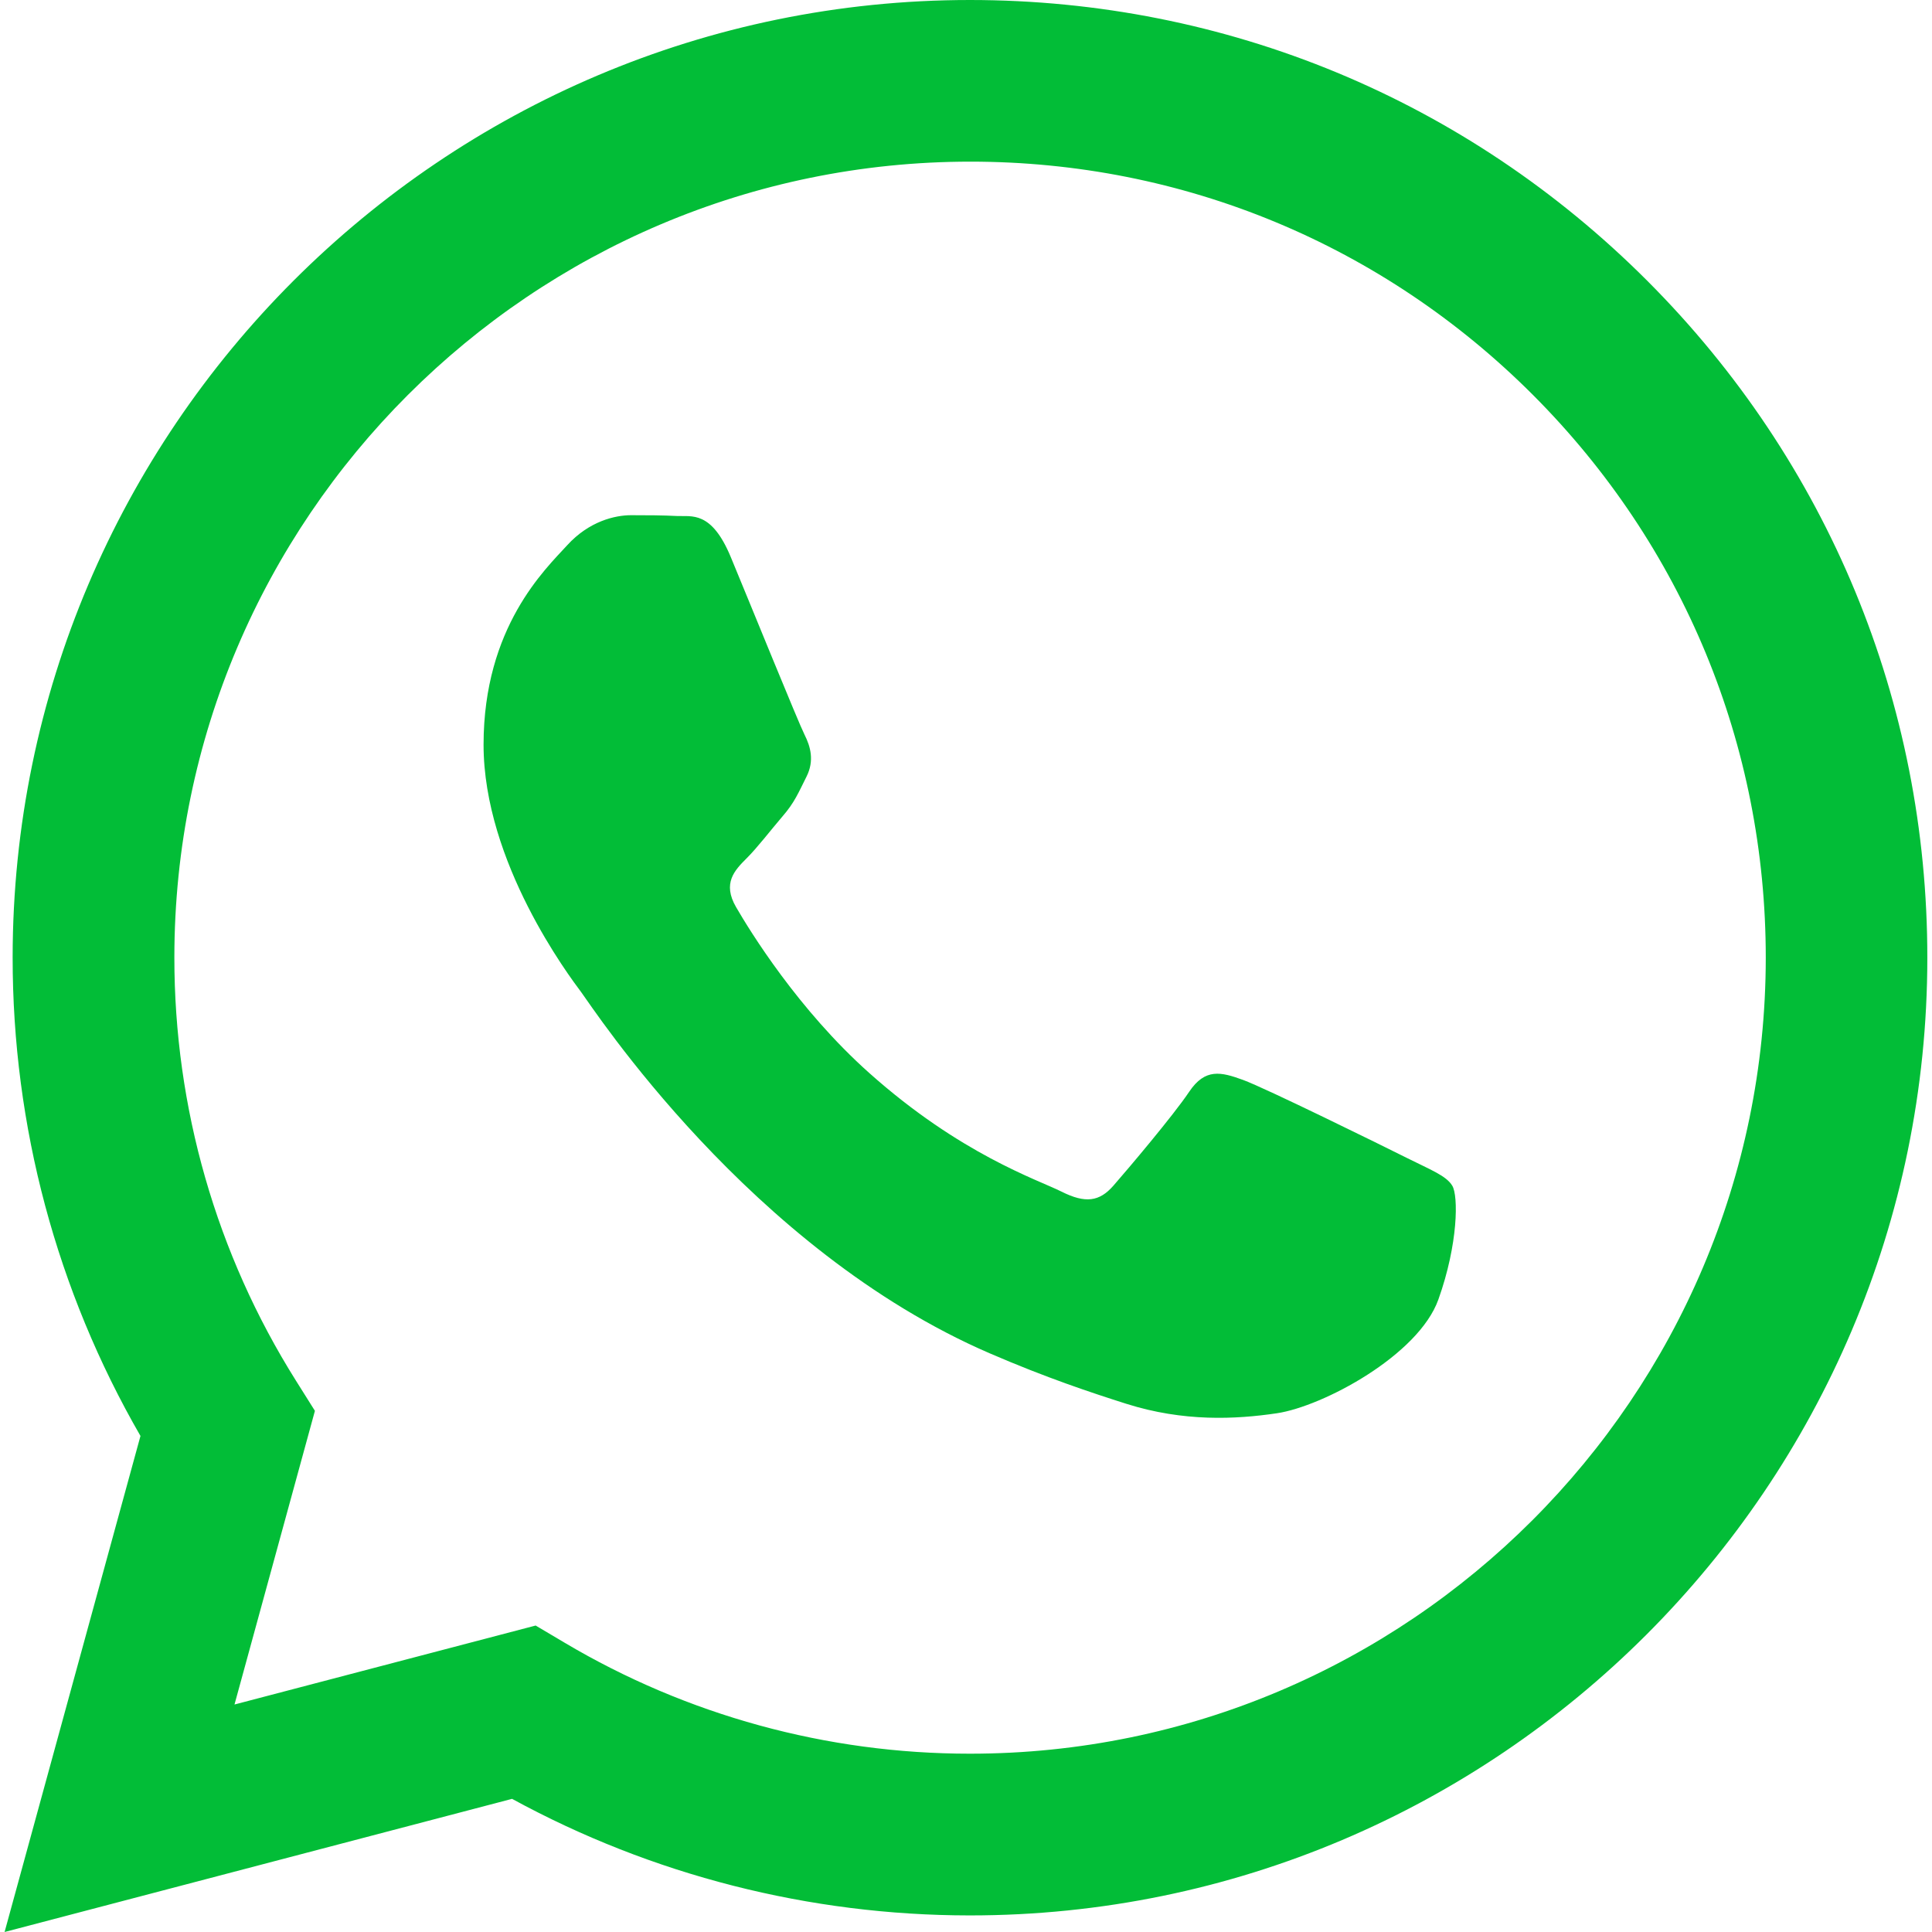
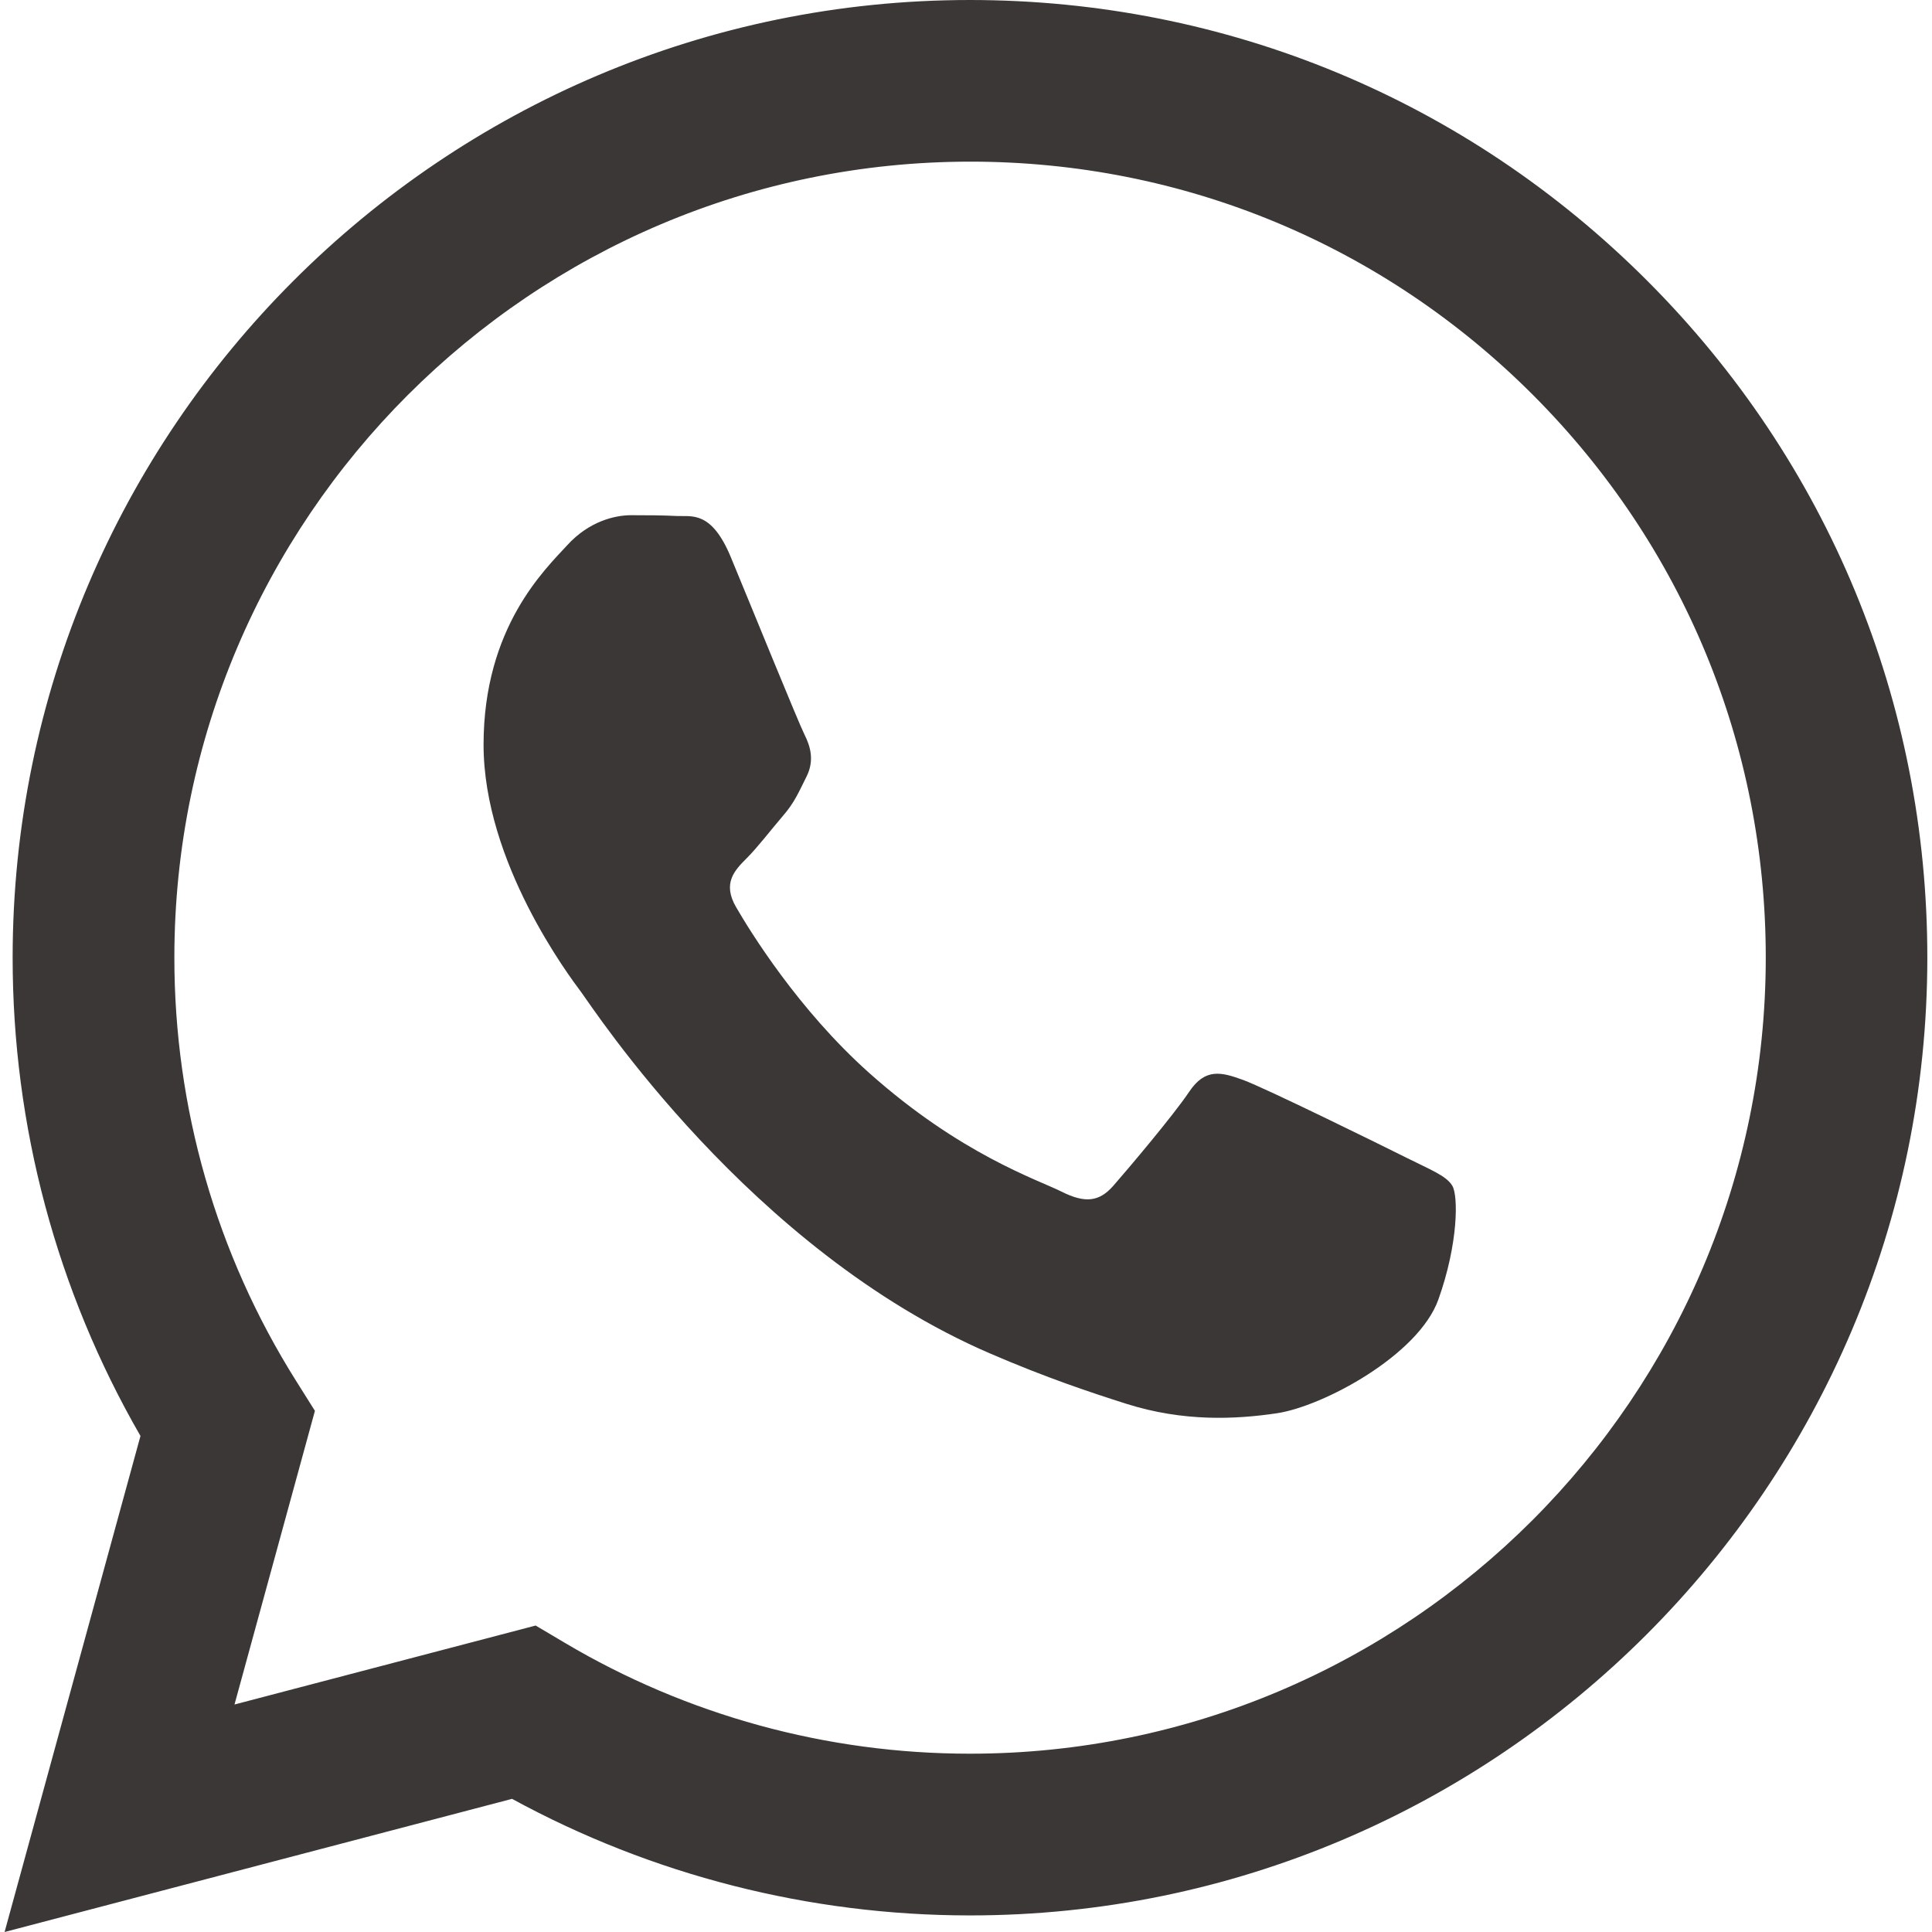
<svg xmlns="http://www.w3.org/2000/svg" version="1.1" width="512" height="512" x="0" y="0" viewBox="0 0 24 24" style="enable-background:new 0 0 512 512" xml:space="preserve">
  <g>
    <link type="text/css" rel="stylesheet" id="dark-mode-custom-link" />
    <link type="text/css" rel="stylesheet" id="dark-mode-general-link" />
    <style lang="en" type="text/css" id="dark-mode-custom-style" />
    <style lang="en" type="text/css" id="dark-mode-native-style" />
    <g id="WA_Logo">
      <g>
-         <path style="fill-rule:evenodd;clip-rule:evenodd;" d="M20.463,3.488C18.217,1.24,15.231,0.001,12.05,0    C5.495,0,0.16,5.334,0.157,11.892c-0.001,2.096,0.547,4.142,1.588,5.946L0.057,24l6.304-1.654    c1.737,0.948,3.693,1.447,5.683,1.448h0.005c6.554,0,11.89-5.335,11.893-11.893C23.944,8.724,22.708,5.735,20.463,3.488z     M12.05,21.785h-0.004c-1.774,0-3.513-0.477-5.031-1.378l-0.361-0.214l-3.741,0.981l0.999-3.648l-0.235-0.374    c-0.99-1.574-1.512-3.393-1.511-5.26c0.002-5.45,4.437-9.884,9.889-9.884c2.64,0,5.122,1.03,6.988,2.898    c1.866,1.869,2.893,4.352,2.892,6.993C21.932,17.351,17.498,21.785,12.05,21.785z M17.472,14.382    c-0.297-0.149-1.758-0.868-2.031-0.967c-0.272-0.099-0.47-0.149-0.669,0.148s-0.767,0.967-0.941,1.166    c-0.173,0.198-0.347,0.223-0.644,0.074c-0.297-0.149-1.255-0.462-2.39-1.475c-0.883-0.788-1.48-1.761-1.653-2.059    s-0.018-0.458,0.13-0.606c0.134-0.133,0.297-0.347,0.446-0.521C9.87,9.97,9.919,9.846,10.019,9.647    c0.099-0.198,0.05-0.372-0.025-0.521C9.919,8.978,9.325,7.515,9.078,6.92c-0.241-0.58-0.486-0.501-0.669-0.51    C8.236,6.401,8.038,6.4,7.839,6.4c-0.198,0-0.52,0.074-0.792,0.372c-0.272,0.298-1.04,1.017-1.04,2.479    c0,1.463,1.065,2.876,1.213,3.074c0.148,0.198,2.095,3.2,5.076,4.487c0.709,0.306,1.263,0.489,1.694,0.626    c0.712,0.226,1.36,0.194,1.872,0.118c0.571-0.085,1.758-0.719,2.006-1.413c0.248-0.694,0.248-1.29,0.173-1.413    C17.967,14.605,17.769,14.531,17.472,14.382z" fill="#02BD37" data-original="#000000" />
+         <path style="fill-rule:evenodd;clip-rule:evenodd;" d="M20.463,3.488C18.217,1.24,15.231,0.001,12.05,0    C5.495,0,0.16,5.334,0.157,11.892c-0.001,2.096,0.547,4.142,1.588,5.946L0.057,24l6.304-1.654    c1.737,0.948,3.693,1.447,5.683,1.448h0.005c6.554,0,11.89-5.335,11.893-11.893C23.944,8.724,22.708,5.735,20.463,3.488z     M12.05,21.785h-0.004c-1.774,0-3.513-0.477-5.031-1.378l-0.361-0.214l-3.741,0.981l0.999-3.648l-0.235-0.374    c-0.99-1.574-1.512-3.393-1.511-5.26c0.002-5.45,4.437-9.884,9.889-9.884c2.64,0,5.122,1.03,6.988,2.898    c1.866,1.869,2.893,4.352,2.892,6.993C21.932,17.351,17.498,21.785,12.05,21.785z M17.472,14.382    c-0.297-0.149-1.758-0.868-2.031-0.967c-0.272-0.099-0.47-0.149-0.669,0.148s-0.767,0.967-0.941,1.166    c-0.173,0.198-0.347,0.223-0.644,0.074c-0.297-0.149-1.255-0.462-2.39-1.475c-0.883-0.788-1.48-1.761-1.653-2.059    s-0.018-0.458,0.13-0.606c0.134-0.133,0.297-0.347,0.446-0.521C9.87,9.97,9.919,9.846,10.019,9.647    c0.099-0.198,0.05-0.372-0.025-0.521C9.919,8.978,9.325,7.515,9.078,6.92c-0.241-0.58-0.486-0.501-0.669-0.51    C8.236,6.401,8.038,6.4,7.839,6.4c-0.198,0-0.52,0.074-0.792,0.372c-0.272,0.298-1.04,1.017-1.04,2.479    c0,1.463,1.065,2.876,1.213,3.074c0.148,0.198,2.095,3.2,5.076,4.487c0.709,0.306,1.263,0.489,1.694,0.626    c0.712,0.226,1.36,0.194,1.872,0.118c0.571-0.085,1.758-0.719,2.006-1.413c0.248-0.694,0.248-1.29,0.173-1.413    C17.967,14.605,17.769,14.531,17.472,14.382z" fill="#3b3737" data-original="#000000" />
      </g>
    </g>
  </g>
</svg>
